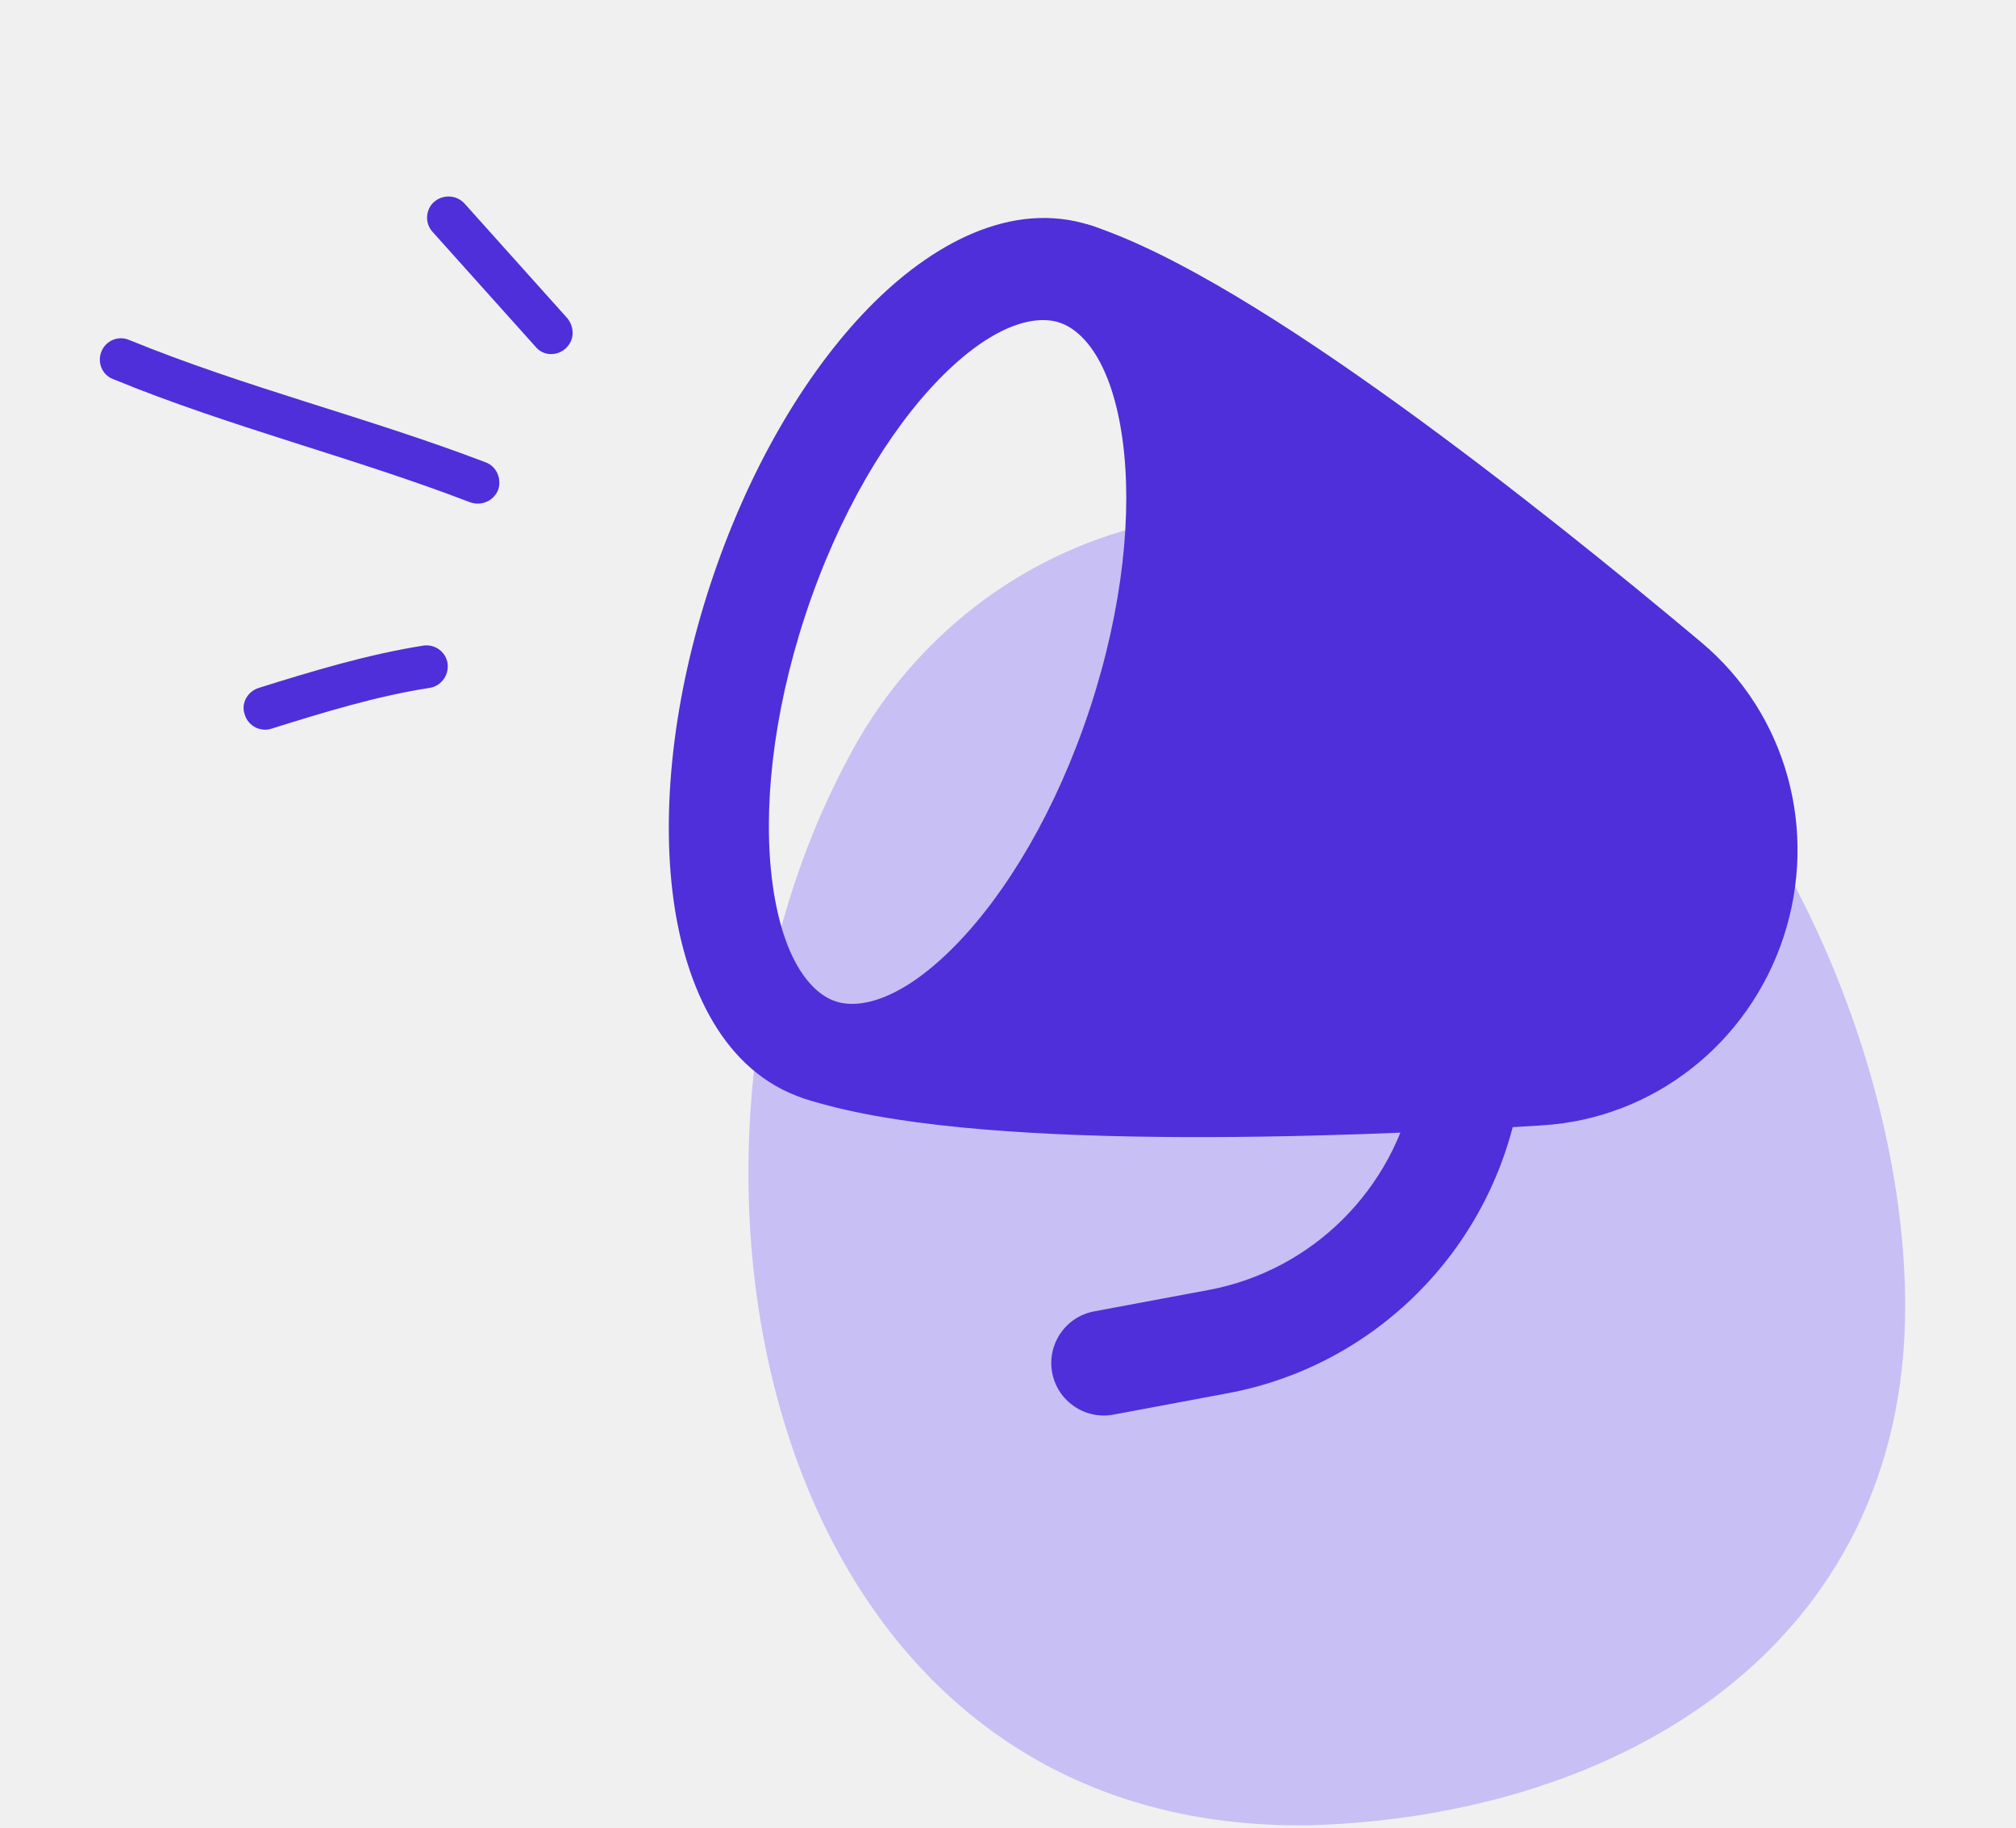
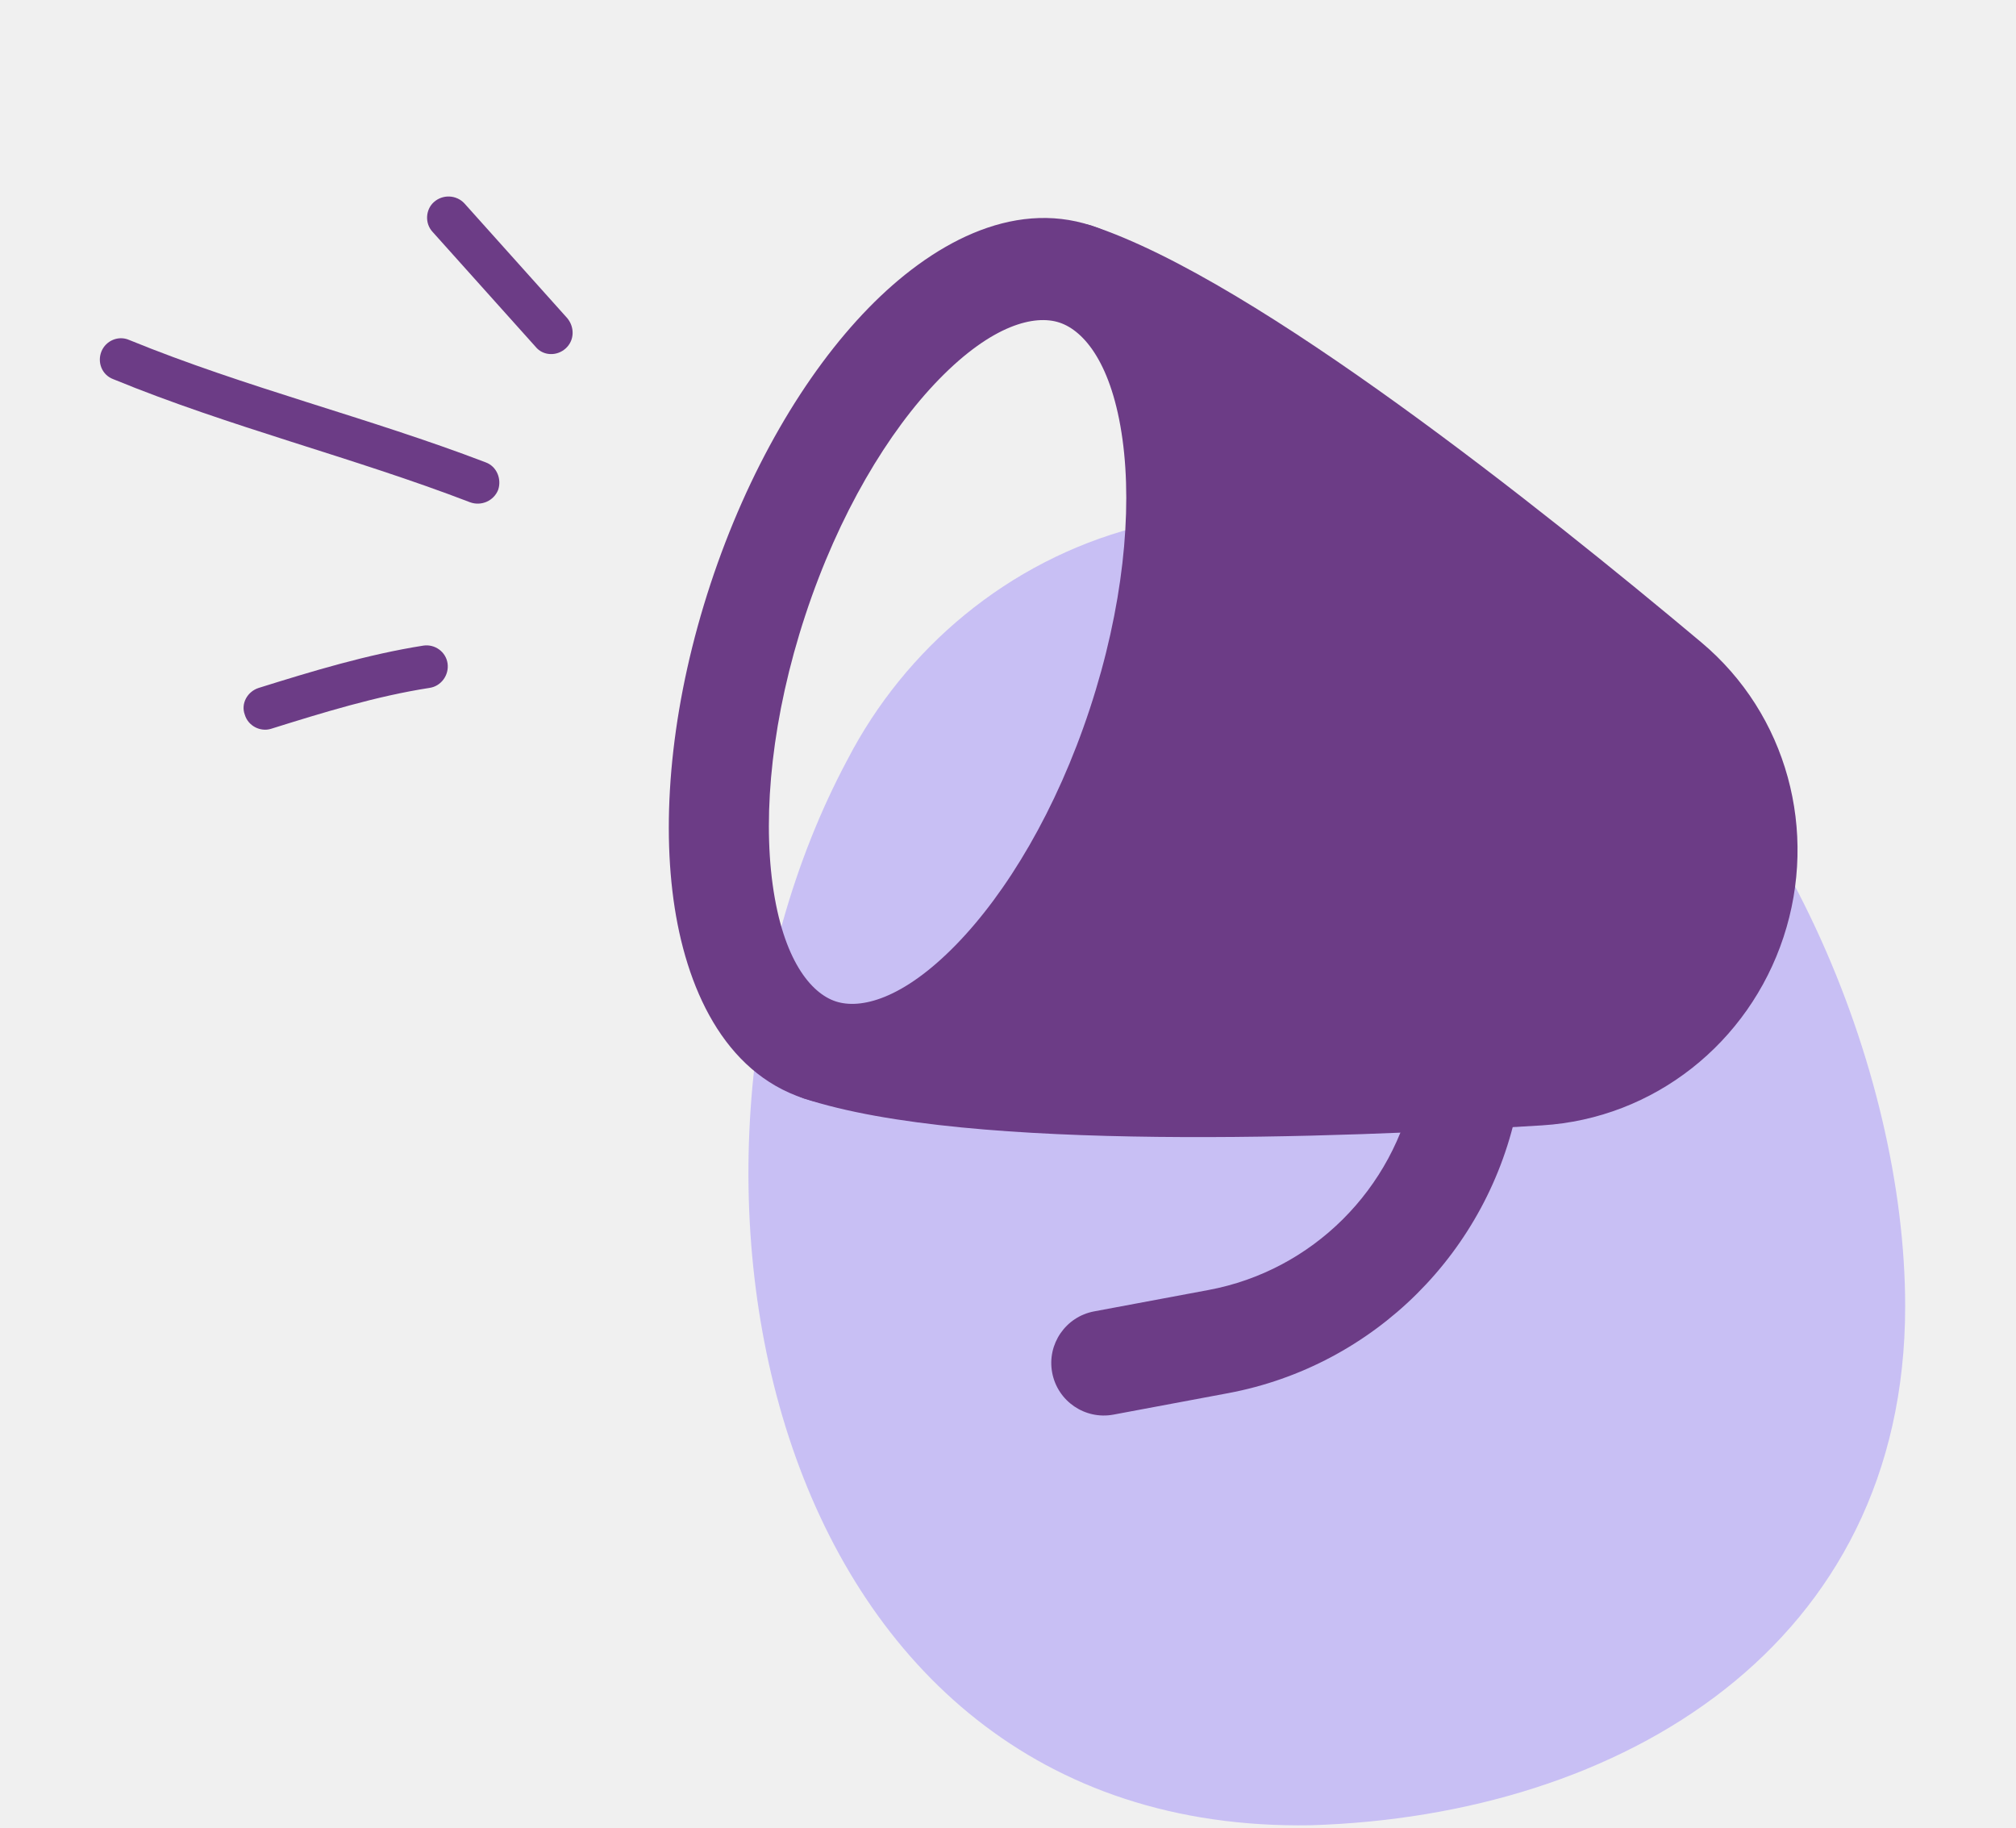
<svg xmlns="http://www.w3.org/2000/svg" width="139" height="126" viewBox="0 0 139 126" fill="none">
  <path d="M58.447 52.35C66.356 37.102 86.698 28.278 108.26 42.591C122.615 52.757 131.358 73.687 131.358 90.074C131.358 113.455 111.839 125.206 90.368 125.856C52.622 126.497 43.472 80.315 58.447 52.35Z" fill="#C8BFF4" />
  <g clip-path="url(#clip0_9354_1740)">
-     <path fill-rule="evenodd" clip-rule="evenodd" d="M77.396 30.309C78.079 35.283 77.441 41.894 75.141 48.873C72.841 55.853 69.423 61.549 65.916 65.144C62.246 68.908 59.328 69.611 57.622 69.049C55.916 68.488 53.987 66.189 53.272 60.983C52.589 56.008 53.227 49.397 55.527 42.418C57.827 35.438 61.245 29.742 64.751 26.147C68.422 22.384 71.34 21.68 73.046 22.242C74.752 22.803 76.681 25.102 77.396 30.309ZM84.229 29.243C83.401 23.211 80.765 17.37 75.249 15.555C69.734 13.74 64.141 16.872 59.889 21.232C55.473 25.759 51.557 32.474 48.989 40.266C46.421 48.059 45.579 55.785 46.439 62.049C47.267 68.08 49.902 73.921 55.418 75.736C60.934 77.552 66.527 74.419 70.779 70.059C75.195 65.532 79.111 58.818 81.679 51.025C84.246 43.233 85.089 35.507 84.229 29.243Z" fill="#4E2FDA" />
-     <path d="M96.432 27.896C88.874 22.446 81.036 17.46 75.25 15.556C73.825 15.087 72.289 15.861 71.819 17.285C71.35 18.71 72.125 20.245 73.55 20.714C75.847 21.47 77.986 24.311 78.789 29.79C79.566 35.089 78.918 42.044 76.518 49.327C74.118 56.61 70.504 62.589 66.728 66.39C62.825 70.32 59.415 71.334 57.119 70.579C55.693 70.109 54.157 70.884 53.688 72.308C53.219 73.733 53.994 75.268 55.419 75.737C61.205 77.641 70.474 78.286 79.793 78.39C89.226 78.496 99.103 78.045 106.325 77.597C114.06 77.117 120.572 71.899 122.971 64.616C125.371 57.333 123.237 49.269 117.301 44.29C111.758 39.64 104.082 33.413 96.432 27.896Z" fill="#4E2FDA" />
-     <path fill-rule="evenodd" clip-rule="evenodd" d="M101.789 71.969C99.826 71.582 97.921 72.858 97.534 74.82C96.112 82.018 90.469 87.612 83.339 88.946L75.44 90.423C73.473 90.791 72.178 92.683 72.546 94.648C72.914 96.614 74.807 97.909 76.773 97.541L84.672 96.063C94.743 94.179 102.651 86.3 104.642 76.222C105.029 74.26 103.752 72.356 101.789 71.969Z" fill="#4E2FDA" />
+     <path fill-rule="evenodd" clip-rule="evenodd" d="M77.396 30.309C78.079 35.283 77.441 41.894 75.141 48.873C72.841 55.853 69.423 61.549 65.916 65.144C62.246 68.908 59.328 69.611 57.622 69.049C55.916 68.488 53.987 66.189 53.272 60.983C52.589 56.008 53.227 49.397 55.527 42.418C57.827 35.438 61.245 29.742 64.751 26.147C68.422 22.384 71.34 21.68 73.046 22.242C74.752 22.803 76.681 25.102 77.396 30.309ZM84.229 29.243C83.401 23.211 80.765 17.37 75.249 15.555C69.734 13.74 64.141 16.872 59.889 21.232C55.473 25.759 51.557 32.474 48.989 40.266C46.421 48.059 45.579 55.785 46.439 62.049C47.267 68.08 49.902 73.921 55.418 75.736C60.934 77.552 66.527 74.419 70.779 70.059C75.195 65.532 79.111 58.818 81.679 51.025C84.246 43.233 85.089 35.507 84.229 29.243Z" fill="#6c3c86" />
+     <path d="M96.432 27.896C88.874 22.446 81.036 17.46 75.25 15.556C73.825 15.087 72.289 15.861 71.819 17.285C71.35 18.71 72.125 20.245 73.55 20.714C75.847 21.47 77.986 24.311 78.789 29.79C79.566 35.089 78.918 42.044 76.518 49.327C74.118 56.61 70.504 62.589 66.728 66.39C62.825 70.32 59.415 71.334 57.119 70.579C55.693 70.109 54.157 70.884 53.688 72.308C53.219 73.733 53.994 75.268 55.419 75.737C61.205 77.641 70.474 78.286 79.793 78.39C89.226 78.496 99.103 78.045 106.325 77.597C114.06 77.117 120.572 71.899 122.971 64.616C125.371 57.333 123.237 49.269 117.301 44.29C111.758 39.64 104.082 33.413 96.432 27.896Z" fill="#6c3c86" />
+     <path fill-rule="evenodd" clip-rule="evenodd" d="M101.789 71.969C99.826 71.582 97.921 72.858 97.534 74.82C96.112 82.018 90.469 87.612 83.339 88.946L75.44 90.423C73.473 90.791 72.178 92.683 72.546 94.648C72.914 96.614 74.807 97.909 76.773 97.541L84.672 96.063C94.743 94.179 102.651 86.3 104.642 76.222C105.029 74.26 103.752 72.356 101.789 71.969Z" fill="#6c3c86" />
  </g>
-   <path fill-rule="evenodd" clip-rule="evenodd" d="M29.193 44.516C25.33 45.124 21.524 46.282 17.843 47.432C17.052 47.682 16.595 48.519 16.877 49.275C17.105 50.056 17.948 50.48 18.686 50.254C22.251 49.138 25.937 48.002 29.624 47.431C30.411 47.313 30.971 46.557 30.86 45.749C30.748 44.942 29.981 44.398 29.193 44.516Z" fill="#4E2FDA" />
-   <path fill-rule="evenodd" clip-rule="evenodd" d="M33.483 31.879C25.396 28.785 16.946 26.732 8.897 23.438C8.168 23.12 7.299 23.483 6.995 24.231C6.691 24.98 7.026 25.851 7.809 26.145C15.865 29.455 24.323 31.524 32.417 34.635C33.193 34.916 34.053 34.531 34.35 33.769C34.594 33.031 34.259 32.16 33.483 31.879Z" fill="#4E2FDA" />
-   <path fill-rule="evenodd" clip-rule="evenodd" d="M29.831 15.995C32.196 18.633 34.56 21.271 36.926 23.91C37.436 24.54 38.379 24.582 38.994 24.033C39.609 23.484 39.632 22.578 39.121 21.948C36.753 19.305 34.385 16.662 32.016 14.02C31.46 13.427 30.52 13.388 29.908 13.941C29.341 14.456 29.275 15.402 29.831 15.995Z" fill="#4E2FDA" />
+   <path fill-rule="evenodd" clip-rule="evenodd" d="M29.193 44.516C25.33 45.124 21.524 46.282 17.843 47.432C17.052 47.682 16.595 48.519 16.877 49.275C17.105 50.056 17.948 50.48 18.686 50.254C22.251 49.138 25.937 48.002 29.624 47.431C30.411 47.313 30.971 46.557 30.86 45.749C30.748 44.942 29.981 44.398 29.193 44.516Z" fill="#6c3c86" />
+   <path fill-rule="evenodd" clip-rule="evenodd" d="M33.483 31.879C25.396 28.785 16.946 26.732 8.897 23.438C8.168 23.12 7.299 23.483 6.995 24.231C6.691 24.98 7.026 25.851 7.809 26.145C15.865 29.455 24.323 31.524 32.417 34.635C33.193 34.916 34.053 34.531 34.35 33.769C34.594 33.031 34.259 32.16 33.483 31.879Z" fill="#6c3c86" />
+   <path fill-rule="evenodd" clip-rule="evenodd" d="M29.831 15.995C32.196 18.633 34.56 21.271 36.926 23.91C37.436 24.54 38.379 24.582 38.994 24.033C39.609 23.484 39.632 22.578 39.121 21.948C36.753 19.305 34.385 16.662 32.016 14.02C31.46 13.427 30.52 13.388 29.908 13.941C29.341 14.456 29.275 15.402 29.831 15.995Z" fill="#6c3c86" />
  <defs>
    <clipPath id="clip0_9354_1740">
      <rect width="86.942" height="86.9" fill="white" transform="matrix(-0.949876 -0.312628 -0.31297 0.949763 138.604 31.6426)" />
    </clipPath>
  </defs>
</svg>
